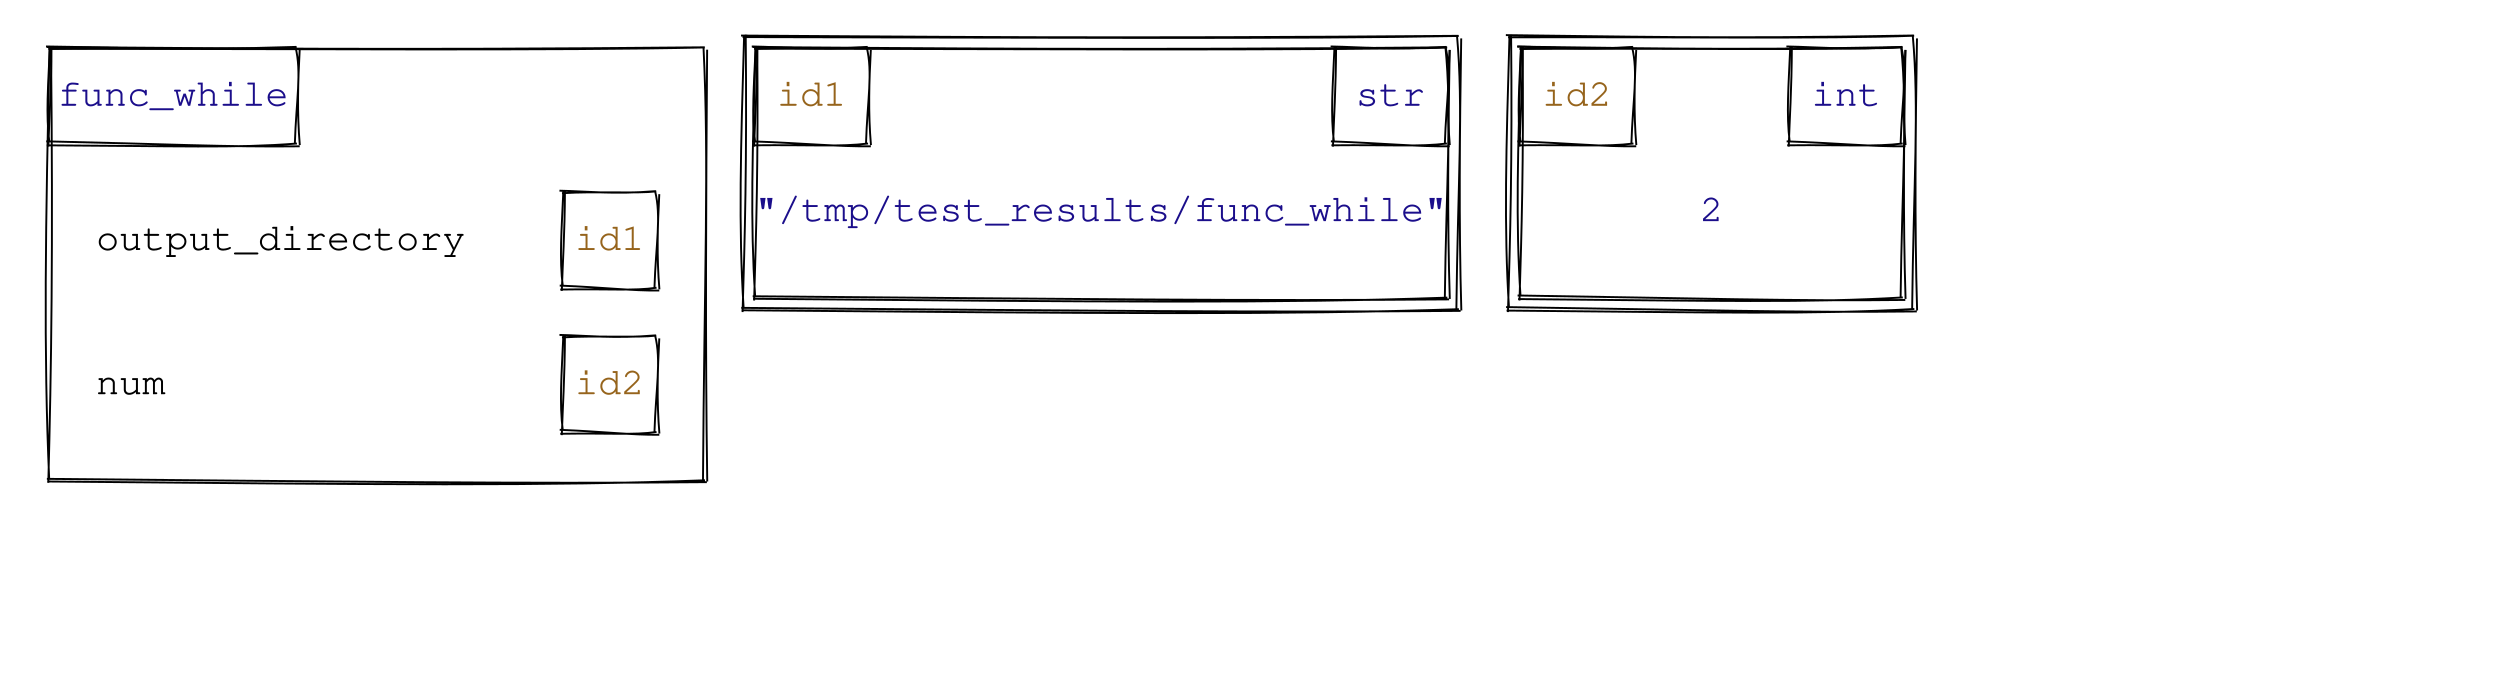
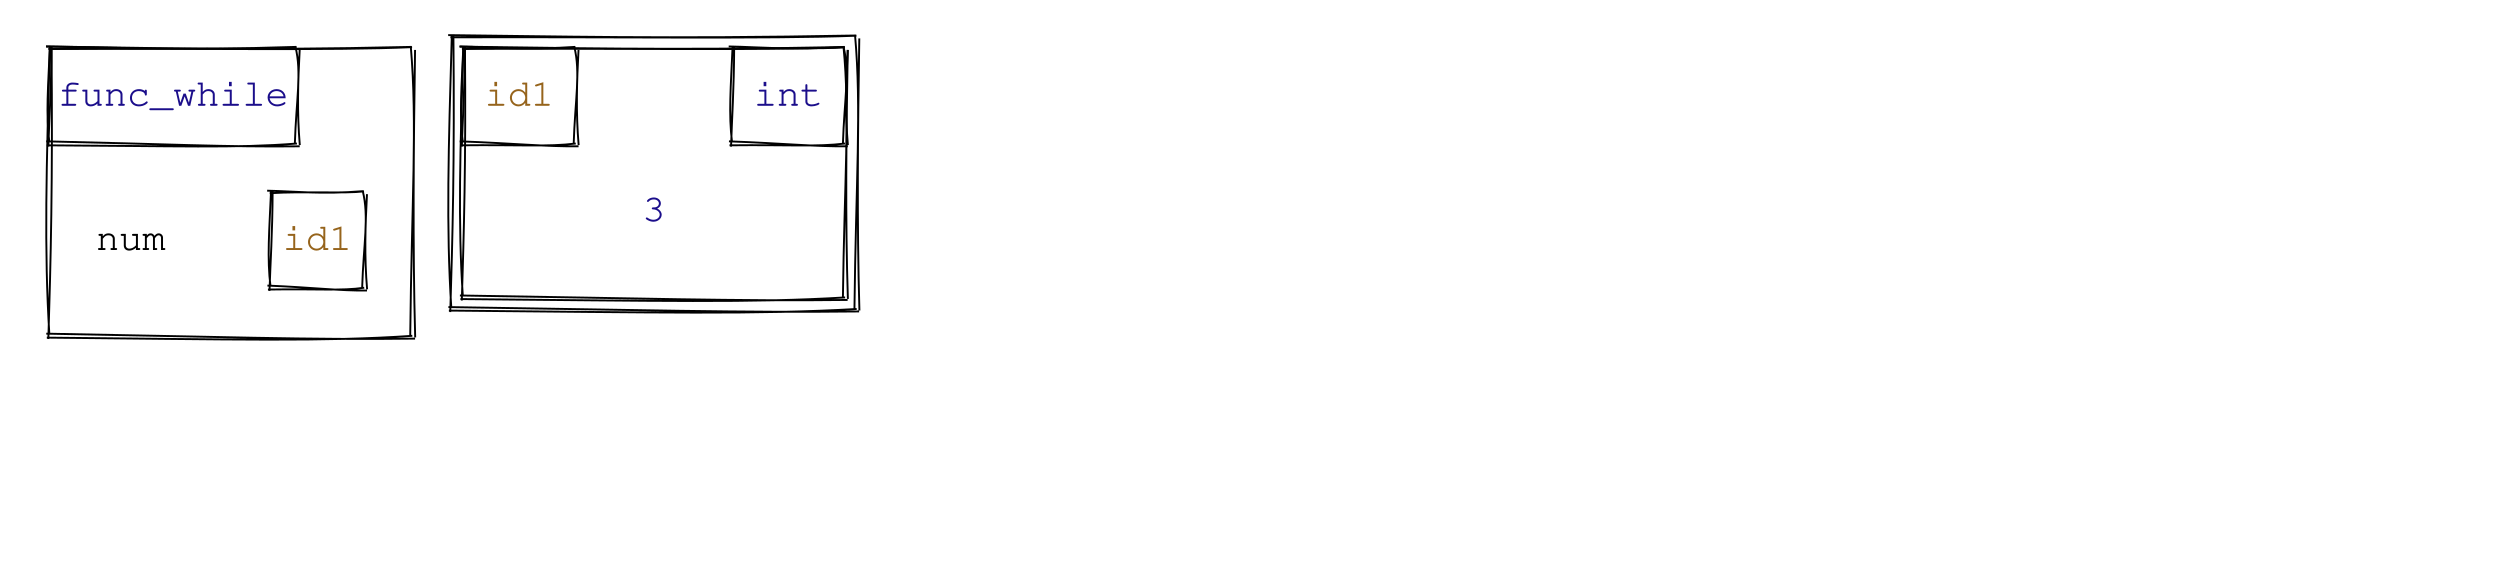
- <svg xmlns="http://www.w3.org/2000/svg" width="1300" height="350">
+ <svg xmlns="http://www.w3.org/2000/svg" width="1300" height="292">
  <style>
        text {
            font-family: Consolas, Courier;
            font-size: 20px;
        }
        text.default {
            fill: rgb(0, 0, 0);
            text-anchor: middle;
        }
        text.attribute {
            fill: rgb(27, 14, 139);
            text-anchor: start;
        }
        text.variable {
            fill: rgb(0, 0, 0);
            text-anchor: start;
        }
        text.id { 
            fill: rgb(150, 100, 28);
            text-anchor: middle;
        }
        text.type {
            fill: rgb(27, 14, 139);
            text-anchor: middle;
        }
        text.value {
            fill: rgb(27, 14, 139);
            text-anchor: middle;
        }
        path {
            stroke: rgb(0, 0, 0);
        }
    </style>
  <g>
-     <path d="M24.282 24.441 C112.804 25.036, 200.605 26.207, 366.386 24.59 M25.148 25.312 C157.438 25.48, 291.488 26.403, 366.522 24.676 M365.81 24.351 C368.785 84.446, 366.219 145.063, 365.551 249.84 M367.714 25.825 C367.153 102.629, 366.72 179.808, 367.768 250.385 M367.554 250.717 C272.784 251.62, 177.748 250.418, 24.374 249.007 M366.601 249.753 C284.105 252.823, 202.047 252.008, 24.558 250.377 M25.122 251.097 C26.698 191.388, 27.651 130.866, 26.524 24.084 M25.582 249.196 C22.621 182.972, 23.687 116.967, 25.809 24.34" stroke="rgb(0, 0, 0)" stroke-width="1" fill="none" />
+     <path d="M23.917 24.157 C74.184 24.741, 123.362 26.505, 214.074 24.382 M25.224 25.47 C97.972 25.011, 173.373 26.402, 214.279 24.512 M213.614 24.244 C217.046 64.432, 214.056 105.23, 213.312 174.813 M215.831 25.962 C215.082 76.688, 214.578 127.852, 215.895 175.449 M215.836 176.081 C163.061 176.829, 109.885 175.017, 24.057 173.503 M214.399 174.628 C168.444 177.739, 123.15 176.511, 24.334 175.568 M25.142 176.278 C26.374 135.984, 27.484 94.744, 26.775 23.933 M25.678 174.063 C22.905 129.941, 24.147 86.076, 25.942 24.231" stroke="rgb(0, 0, 0)" stroke-width="1" fill="none" />
  </g>
  <g>
-     <path d="M290.917 99.157 C305.414 99.452, 318.823 101.217, 341.074 99.382 M292.224 100.47 C310.497 99.354, 331.424 100.746, 341.279 99.512 M340.614 99.244 C344.001 112.835, 341.012 127.036, 340.312 149.813 M342.831 100.962 C341.953 117.128, 341.449 133.733, 342.895 150.449 M342.836 151.081 C328.802 151.264, 314.367 149.452, 291.057 148.503 M341.399 149.628 C329.161 151.342, 317.584 150.114, 291.334 150.568 M292.142 151.278 C292.568 137.087, 293.678 121.949, 293.775 98.933 M292.678 149.063 C290.806 134.399, 292.048 119.991, 292.942 99.231" stroke="rgb(0, 0, 0)" stroke-width="1" fill="none" />
+     <path d="M138.917 99.157 C153.414 99.452, 166.823 101.217, 189.074 99.382 M140.224 100.47 C158.497 99.354, 179.424 100.746, 189.279 99.512 M188.614 99.244 C192.001 112.835, 189.012 127.036, 188.312 149.813 M190.831 100.962 C189.953 117.128, 189.449 133.733, 190.895 150.449 M190.836 151.081 C176.802 151.264, 162.367 149.452, 139.057 148.503 M189.399 149.628 C177.161 151.342, 165.584 150.114, 139.334 150.568 M140.142 151.278 C140.568 137.087, 141.678 121.949, 141.775 98.933 M140.678 149.063 C138.806 134.399, 140.048 119.991, 140.942 99.231" stroke="rgb(0, 0, 0)" stroke-width="1" fill="none" />
  </g>
-   <text x="50" y="130" class="variable">output_directory</text>
-   <text x="317" y="130" class="id">id1</text>
-   <g>
-     <path d="M290.917 174.157 C305.414 174.452, 318.823 176.217, 341.074 174.382 M292.224 175.47 C310.497 174.354, 331.424 175.746, 341.279 174.512 M340.614 174.244 C344.001 187.835, 341.012 202.036, 340.312 224.813 M342.831 175.962 C341.953 192.128, 341.449 208.733, 342.895 225.449 M342.836 226.081 C328.802 226.264, 314.367 224.452, 291.057 223.503 M341.399 224.628 C329.161 226.342, 317.584 225.114, 291.334 225.568 M292.142 226.278 C292.568 212.087, 293.678 196.949, 293.775 173.933 M292.678 224.063 C290.806 209.399, 292.048 194.991, 292.942 174.231" stroke="rgb(0, 0, 0)" stroke-width="1" fill="none" />
-   </g>
-   <text x="50" y="205" class="variable">num</text>
-   <text x="317" y="205" class="id">id2</text>
+   <text x="50" y="130" class="variable">num</text>
+   <text x="165" y="130" class="id">id1</text>
  <g>
    <path d="M23.917 24.157 C58.854 24.617, 92.703 26.382, 154.074 24.382 M25.224 25.47 C74.625 24.729, 126.681 26.121, 154.279 24.512 M153.614 24.244 C157.001 37.835, 154.012 52.036, 153.312 74.813 M155.831 25.962 C154.953 42.128, 154.449 58.733, 155.895 75.449 M155.836 76.081 C119.664 76.587, 83.092 74.775, 24.057 73.503 M154.399 74.628 C122.894 77.14, 92.05 75.912, 24.334 75.568 M25.142 76.278 C25.568 62.087, 26.678 46.949, 26.775 23.933 M25.678 74.063 C23.806 59.399, 25.048 44.991, 25.942 24.231" stroke="rgb(0, 0, 0)" stroke-width="1" fill="none" />
  </g>
  <text x="90" y="55" class="type">func_while</text>
  <g>
-     <path d="M391.316 24.468 C484.638 25.059, 577.274 26.174, 752.415 24.61 M392.141 25.297 C531.862 25.513, 673.258 26.392, 752.545 24.692 M751.614 24.244 C755.037 59.113, 752.048 94.591, 751.312 154.813 M753.831 25.962 C753.056 69.776, 752.552 114.028, 753.895 155.449 M753.528 155.683 C653.506 156.591, 553.231 155.447, 391.404 154.054 M752.62 154.765 C665.555 157.808, 578.906 157.032, 391.58 155.359 M392.142 156.278 C393.213 121.205, 394.323 85.185, 393.775 23.933 M392.678 154.063 C390.085 115.833, 391.327 77.859, 392.942 24.231" stroke="rgb(0, 0, 0)" stroke-width="1" fill="none" />
+     <path d="M239.026 24.241 C291.675 24.786, 343.345 26.373, 439.167 24.444 M240.201 25.423 C316.958 25.052, 396.104 26.304, 439.352 24.561 M438.614 24.244 C442.037 59.113, 439.048 94.591, 438.312 154.813 M440.831 25.962 C440.056 69.776, 439.552 114.028, 440.895 155.449 M440.752 155.973 C385.23 156.682, 329.347 155.051, 239.151 153.652 M439.459 154.666 C391.115 157.555, 343.366 156.45, 239.401 155.512 M240.142 156.278 C241.213 121.205, 242.323 85.185, 241.775 23.933 M240.678 154.063 C238.085 115.833, 239.327 77.859, 240.942 24.231" stroke="rgb(0, 0, 0)" stroke-width="1" fill="none" />
  </g>
  <g>
-     <path d="M385.338 18.484 C481.692 19.073, 577.38 20.152, 758.434 18.622 M386.137 19.287 C530.55 19.532, 676.586 20.383, 758.559 18.702 M757.614 18.244 C761.042 56.305, 758.053 94.974, 757.312 160.813 M759.831 19.962 C759.071 67.923, 758.567 116.323, 759.895 161.449 M759.511 161.661 C656.173 162.57, 552.589 161.462, 385.423 160.084 M758.632 160.773 C668.68 163.792, 579.133 163.041, 385.593 161.348 M386.142 162.278 C387.31 124.073, 388.42 84.92, 387.775 17.933 M386.678 160.063 C383.977 118.298, 385.219 76.789, 386.942 18.231" stroke="rgb(0, 0, 0)" stroke-width="1" fill="none" />
+     <path d="M233.047 18.258 C288.728 18.812, 343.452 20.365, 445.185 18.456 M234.197 19.413 C315.647 19.1, 399.432 20.325, 445.366 18.571 M444.614 18.244 C448.042 56.305, 445.053 94.974, 444.312 160.813 M446.831 19.962 C446.071 67.923, 445.567 116.323, 446.895 161.449 M446.736 161.952 C387.896 162.688, 328.705 161.093, 233.17 159.682 M445.471 160.673 C394.241 163.603, 343.593 162.523, 233.414 161.5 M234.142 162.278 C235.31 124.073, 236.42 84.92, 235.775 17.933 M234.678 160.063 C231.977 118.298, 233.219 76.789, 234.942 18.231" stroke="rgb(0, 0, 0)" stroke-width="1" fill="none" />
  </g>
-   <text x="572.5" y="115" class="value">"/tmp/test_results/func_while"</text>
+   <text x="340" y="115" class="value">3</text>
  <g>
-     <path d="M390.917 24.157 C407.969 24.473, 423.933 26.237, 451.074 24.382 M392.224 25.47 C414.388 24.401, 439.206 25.793, 451.279 24.512 M450.614 24.244 C454.001 37.835, 451.012 52.036, 450.312 74.813 M452.831 25.962 C451.953 42.128, 451.449 58.733, 452.895 75.449 M452.836 76.081 C436.035 76.304, 418.833 74.492, 391.057 73.503 M451.399 74.628 C436.753 76.441, 422.767 75.214, 391.334 75.568 M392.142 76.278 C392.568 62.087, 393.678 46.949, 393.775 23.933 M392.678 74.063 C390.806 59.399, 392.048 44.991, 392.942 24.231" stroke="rgb(0, 0, 0)" stroke-width="1" fill="none" />
+     <path d="M238.917 24.157 C255.969 24.473, 271.933 26.237, 299.074 24.382 M240.224 25.47 C262.388 24.401, 287.206 25.793, 299.279 24.512 M298.614 24.244 C302.001 37.835, 299.012 52.036, 298.312 74.813 M300.831 25.962 C299.953 42.128, 299.449 58.733, 300.895 75.449 M300.836 76.081 C284.035 76.304, 266.833 74.492, 239.057 73.503 M299.399 74.628 C284.753 76.441, 270.767 75.214, 239.334 75.568 M240.142 76.278 C240.568 62.087, 241.678 46.949, 241.775 23.933 M240.678 74.063 C238.806 59.399, 240.048 44.991, 240.942 24.231" stroke="rgb(0, 0, 0)" stroke-width="1" fill="none" />
  </g>
  <g>
-     <path d="M691.917 24.157 C708.969 24.473, 724.933 26.237, 752.074 24.382 M693.224 25.47 C715.388 24.401, 740.206 25.793, 752.279 24.512 M751.614 24.244 C755.001 37.835, 752.012 52.036, 751.312 74.813 M753.831 25.962 C752.953 42.128, 752.449 58.733, 753.895 75.449 M753.836 76.081 C737.035 76.304, 719.833 74.492, 692.057 73.503 M752.399 74.628 C737.753 76.441, 723.767 75.214, 692.334 75.568 M693.142 76.278 C693.568 62.087, 694.678 46.949, 694.775 23.933 M693.678 74.063 C691.806 59.399, 693.048 44.991, 693.942 24.231" stroke="rgb(0, 0, 0)" stroke-width="1" fill="none" />
+     <path d="M378.917 24.157 C395.969 24.473, 411.933 26.237, 439.074 24.382 M380.224 25.47 C402.388 24.401, 427.206 25.793, 439.279 24.512 M438.614 24.244 C442.001 37.835, 439.012 52.036, 438.312 74.813 M440.831 25.962 C439.953 42.128, 439.449 58.733, 440.895 75.449 M440.836 76.081 C424.035 76.304, 406.833 74.492, 379.057 73.503 M439.399 74.628 C424.753 76.441, 410.767 75.214, 379.334 75.568 M380.142 76.278 C380.568 62.087, 381.678 46.949, 381.775 23.933 M380.678 74.063 C378.806 59.399, 380.048 44.991, 380.942 24.231" stroke="rgb(0, 0, 0)" stroke-width="1" fill="none" />
  </g>
-   <text x="422" y="55" class="id">id1</text>
-   <text x="723" y="55" class="type">str</text>
-   <g>
-     <path d="M789.026 24.241 C841.675 24.786, 893.345 26.373, 989.167 24.444 M790.201 25.423 C866.958 25.052, 946.104 26.304, 989.352 24.561 M988.614 24.244 C992.037 59.113, 989.048 94.591, 988.312 154.813 M990.831 25.962 C990.056 69.776, 989.552 114.028, 990.895 155.449 M990.752 155.973 C935.23 156.682, 879.347 155.051, 789.151 153.652 M989.459 154.666 C941.115 157.555, 893.366 156.45, 789.401 155.512 M790.142 156.278 C791.213 121.205, 792.323 85.185, 791.775 23.933 M790.678 154.063 C788.085 115.833, 789.327 77.859, 790.942 24.231" stroke="rgb(0, 0, 0)" stroke-width="1" fill="none" />
-   </g>
-   <g>
-     <path d="M783.047 18.258 C838.728 18.812, 893.452 20.365, 995.185 18.456 M784.197 19.413 C865.647 19.1, 949.432 20.325, 995.366 18.571 M994.614 18.244 C998.042 56.305, 995.053 94.974, 994.312 160.813 M996.831 19.962 C996.071 67.923, 995.567 116.323, 996.895 161.449 M996.736 161.952 C937.896 162.688, 878.705 161.093, 783.17 159.682 M995.471 160.673 C944.241 163.603, 893.593 162.523, 783.414 161.5 M784.142 162.278 C785.31 124.073, 786.42 84.92, 785.775 17.933 M784.678 160.063 C781.977 118.298, 783.219 76.789, 784.942 18.231" stroke="rgb(0, 0, 0)" stroke-width="1" fill="none" />
-   </g>
-   <text x="890" y="115" class="value">2</text>
-   <g>
-     <path d="M788.917 24.157 C805.969 24.473, 821.933 26.237, 849.074 24.382 M790.224 25.47 C812.388 24.401, 837.206 25.793, 849.279 24.512 M848.614 24.244 C852.001 37.835, 849.012 52.036, 848.312 74.813 M850.831 25.962 C849.953 42.128, 849.449 58.733, 850.895 75.449 M850.836 76.081 C834.035 76.304, 816.833 74.492, 789.057 73.503 M849.399 74.628 C834.753 76.441, 820.767 75.214, 789.334 75.568 M790.142 76.278 C790.568 62.087, 791.678 46.949, 791.775 23.933 M790.678 74.063 C788.806 59.399, 790.048 44.991, 790.942 24.231" stroke="rgb(0, 0, 0)" stroke-width="1" fill="none" />
-   </g>
-   <g>
-     <path d="M928.917 24.157 C945.969 24.473, 961.933 26.237, 989.074 24.382 M930.224 25.47 C952.388 24.401, 977.206 25.793, 989.279 24.512 M988.614 24.244 C992.001 37.835, 989.012 52.036, 988.312 74.813 M990.831 25.962 C989.953 42.128, 989.449 58.733, 990.895 75.449 M990.836 76.081 C974.035 76.304, 956.833 74.492, 929.057 73.503 M989.399 74.628 C974.753 76.441, 960.767 75.214, 929.334 75.568 M930.142 76.278 C930.568 62.087, 931.678 46.949, 931.775 23.933 M930.678 74.063 C928.806 59.399, 930.048 44.991, 930.942 24.231" stroke="rgb(0, 0, 0)" stroke-width="1" fill="none" />
-   </g>
-   <text x="820" y="55" class="id">id2</text>
-   <text x="960" y="55" class="type">int</text>
+   <text x="270" y="55" class="id">id1</text>
+   <text x="410" y="55" class="type">int</text>
</svg>
